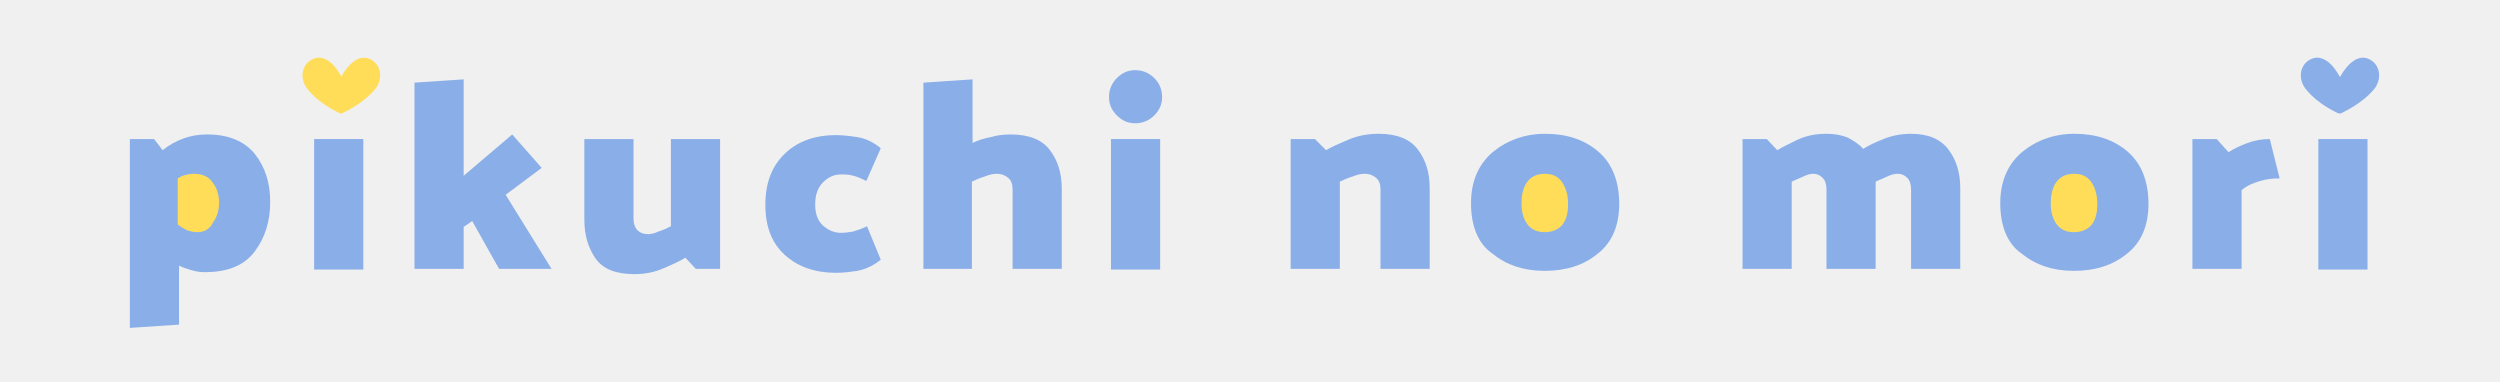
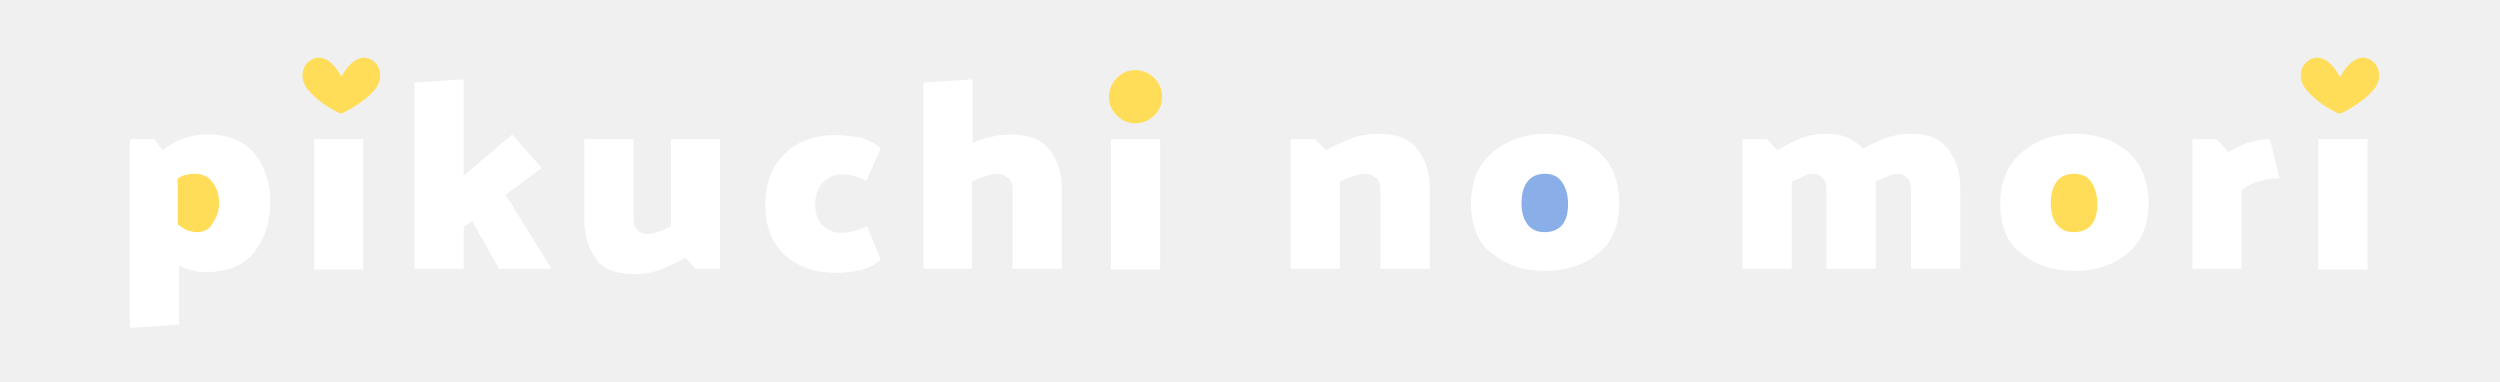
<svg xmlns="http://www.w3.org/2000/svg" version="1.1" x="0px" y="0px" width="381.2px" height="58.2px" viewBox="0 0 381.2 58.2" enable-background="new 0 0 381.2 58.2" xml:space="preserve">
-   <g id="レイヤー_1">
- </g>
+   <g id="レイヤー_1" display="none">
+     <rect y="0.1" display="inline" fill="#8AAFE8" width="381" height="57" />
+   </g>
  <g id="title">
-     <g>
-       <path fill="#8AAFE8" d="M19.8,50V21.2h3.7l1.3,1.7c1-0.8,2.1-1.4,3.2-1.8c1.1-0.4,2.3-0.6,3.6-0.6c3.2,0,5.6,1,7.2,2.9    c1.6,2,2.4,4.4,2.4,7.4c0,3-0.8,5.5-2.4,7.6c-1.6,2.1-4.1,3.1-7.6,3.1c-0.7,0-1.3-0.1-2-0.3c-0.7-0.2-1.3-0.4-1.9-0.7v9L19.8,50z" />
-       <path fill="#FFDD58" d="M33.4,30.9c0-1.2-0.3-2.2-1-3.1c-0.6-0.9-1.6-1.3-2.8-1.3c-0.5,0-1,0.1-1.4,0.2c-0.4,0.1-0.8,0.3-1.1,0.5    v7c0.4,0.4,0.9,0.6,1.4,0.9c0.6,0.2,1.1,0.3,1.6,0.3c1.1,0,1.9-0.5,2.4-1.5C33.2,32.9,33.4,31.9,33.4,30.9z" />
-       <rect x="47.9" y="21.2" fill="#8AAFE8" width="7.5" height="19.9" />
-       <path fill="#8AAFE8" d="M70.7,34.6V41h-7.5V12.6l7.5-0.5v14.7l7.4-6.3l4.5,5.1l-5.5,4.1L84.1,41h-8L72,33.7L70.7,34.6z" />
-       <path fill="#8AAFE8" d="M104.5,39.3c-0.8,0.5-1.9,1-3.3,1.6s-2.8,0.9-4.5,0.9c-2.8,0-4.8-0.8-5.9-2.4c-1.1-1.6-1.7-3.5-1.7-5.9    V21.2h7.5v12.1c0,0.8,0.2,1.4,0.6,1.8c0.4,0.4,0.9,0.6,1.6,0.6c0.4,0,1-0.1,1.6-0.4c0.7-0.2,1.3-0.5,1.9-0.8V21.2h7.5V41h-3.7    L104.5,39.3z" />
-       <path fill="#8AAFE8" d="M132.1,27.6c-0.8-0.4-1.5-0.7-2-0.8c-0.6-0.2-1.2-0.2-1.9-0.2c-1,0-1.9,0.4-2.7,1.2    c-0.8,0.8-1.2,1.9-1.2,3.4c0,1.4,0.4,2.5,1.2,3.2c0.8,0.7,1.7,1.1,2.7,1.1c0.7,0,1.3-0.1,1.9-0.2c0.6-0.2,1.3-0.4,2.1-0.8l2.1,5.1    c-1.1,0.9-2.4,1.5-3.6,1.7c-1.3,0.2-2.3,0.3-3.2,0.3c-3.2,0-5.8-0.9-7.8-2.7c-2-1.8-3-4.3-3-7.7c0-3.3,1-5.9,3-7.8    c2-1.9,4.6-2.8,7.8-2.8c0.8,0,1.9,0.1,3.2,0.3c1.3,0.2,2.5,0.8,3.6,1.7L132.1,27.6z" />
-       <path fill="#8AAFE8" d="M140.8,41V12.6l7.5-0.5v9.7c0.8-0.4,1.7-0.7,2.8-0.9c1-0.3,2-0.4,3-0.4c2.8,0,4.8,0.8,6,2.4    c1.2,1.6,1.8,3.5,1.8,5.9V41h-7.5V28.9c0-0.8-0.2-1.4-0.7-1.8c-0.5-0.4-1-0.6-1.7-0.6c-0.5,0-1.1,0.1-1.8,0.4    c-0.7,0.2-1.4,0.5-2,0.8V41H140.8z" />
-       <rect x="169.4" y="21.2" fill="#8AAFE8" width="7.5" height="19.9" />
-       <path fill="#8AAFE8" d="M202.2,22.9c0.8-0.5,2-1,3.4-1.6c1.4-0.6,2.9-0.9,4.6-0.9c2.8,0,4.8,0.8,6,2.4c1.2,1.6,1.8,3.5,1.8,5.9V41    h-7.5V28.9c0-0.8-0.2-1.4-0.7-1.8c-0.5-0.4-1-0.6-1.7-0.6c-0.5,0-1.1,0.1-1.8,0.4c-0.7,0.2-1.4,0.5-2,0.8V41h-7.5V21.2h3.7    L202.2,22.9z" />
-       <path fill="#8AAFE8" d="M224.3,31c0-3.3,1.1-5.9,3.3-7.8c2.2-1.8,4.9-2.8,8-2.8c3.3,0,6,0.9,8.1,2.7c2.1,1.8,3.2,4.5,3.2,8    c0,3.3-1.1,5.9-3.3,7.6c-2.2,1.8-4.9,2.6-8.1,2.6s-5.8-0.9-7.9-2.6C225.4,37.2,224.3,34.5,224.3,31z" />
-       <path fill="#FFDD58" d="M232,31c0,1.3,0.3,2.4,0.9,3.2c0.6,0.8,1.5,1.2,2.6,1.2c1.2,0,2.1-0.4,2.7-1.1c0.6-0.7,0.9-1.8,0.9-3.2    c0-1.3-0.3-2.4-0.9-3.3c-0.6-0.9-1.5-1.3-2.6-1.3c-1.2,0-2.1,0.4-2.7,1.2C232.3,28.5,232,29.6,232,31z" />
-       <path fill="#8AAFE8" d="M284.1,22.7c0.8-0.5,1.8-1,3.1-1.5c1.2-0.5,2.6-0.8,4.2-0.8c2.6,0,4.5,0.8,5.7,2.4    c1.2,1.6,1.8,3.5,1.8,5.9V41h-7.5V28.9c0-0.8-0.2-1.4-0.6-1.8c-0.4-0.4-0.9-0.6-1.4-0.6c-0.5,0-1,0.1-1.6,0.4    c-0.6,0.3-1.2,0.5-1.8,0.8c0,0.2,0,0.3,0,0.5s0,0.3,0,0.5V41h-7.5V28.9c0-0.8-0.2-1.4-0.6-1.8c-0.4-0.4-0.9-0.6-1.4-0.6    c-0.4,0-0.9,0.1-1.5,0.4s-1.2,0.5-1.8,0.8V41h-7.5V21.2h3.7l1.6,1.7c0.8-0.5,1.9-1,3.1-1.6c1.3-0.6,2.7-0.9,4.4-0.9    c1.3,0,2.3,0.2,3.3,0.6C282.7,21.5,283.5,22,284.1,22.7z" />
-       <path fill="#8AAFE8" d="M305,31c0-3.3,1.1-5.9,3.3-7.8c2.2-1.8,4.9-2.8,8-2.8c3.3,0,6,0.9,8.1,2.7c2.1,1.8,3.2,4.5,3.2,8    c0,3.3-1.1,5.9-3.3,7.6c-2.2,1.8-4.9,2.6-8.1,2.6s-5.8-0.9-7.9-2.6C306.1,37.2,305,34.5,305,31z" />
-       <path fill="#FFDD58" d="M312.7,31c0,1.3,0.3,2.4,0.9,3.2c0.6,0.8,1.5,1.2,2.6,1.2c1.2,0,2.1-0.4,2.7-1.1s0.9-1.8,0.9-3.2    c0-1.3-0.3-2.4-0.9-3.3c-0.6-0.9-1.5-1.3-2.6-1.3c-1.2,0-2.1,0.4-2.7,1.2C313,28.5,312.7,29.6,312.7,31z" />
-       <path fill="#8AAFE8" d="M334.3,41V21.2h3.7l1.8,2c0.8-0.5,1.8-1,2.9-1.4c1.1-0.4,2.2-0.6,3.4-0.6l1.5,6c-1,0-2,0.1-3,0.4    c-1,0.3-2,0.7-2.8,1.4V41H334.3z" />
-       <rect x="353.5" y="21.2" fill="#8AAFE8" width="7.5" height="19.9" />
-       <path fill="#8AAFE8" d="M173.1,18.8c-1.1,0-2-0.4-2.8-1.2c-0.8-0.8-1.2-1.7-1.2-2.8c0-1.1,0.4-2.1,1.2-2.9    c0.8-0.8,1.7-1.2,2.8-1.2c1.1,0,2.1,0.4,2.9,1.2c0.8,0.8,1.2,1.8,1.2,2.9c0,1.1-0.4,2-1.2,2.8C175.2,18.4,174.2,18.8,173.1,18.8z" />
-       <path fill="#FFDD58" d="M52.1,17.3c0,0,3.2-1.4,5.1-3.7c1.2-1.5,1-3.6-0.6-4.5c-2.5-1.4-4.5,2.5-4.5,2.5l-0.1,0.1L52,11.6    c0,0-1.9-3.9-4.5-2.5c-1.6,0.9-1.8,3-0.6,4.5c1.9,2.4,5,3.7,5,3.7H52.1L52.1,17.3z" />
-       <path fill="#8AAFE8" d="M356.9,17.3c0,0,3.2-1.4,5.1-3.7c1.2-1.5,1-3.6-0.6-4.5c-2.5-1.4-4.5,2.5-4.5,2.5l-0.1,0.1l-0.1-0.1    c0,0-1.9-3.9-4.5-2.5c-1.6,0.9-1.8,3-0.6,4.5c1.9,2.4,5,3.7,5,3.7H356.9L356.9,17.3z" />
-     </g>
+     <path fill="#FFFFFF" d="M19.8,50V21.2h3.7l1.3,1.7c1-0.8,2.1-1.4,3.2-1.8c1.1-0.4,2.3-0.6,3.6-0.6c3.2,0,5.6,1,7.2,2.9   c1.6,2,2.4,4.4,2.4,7.4c0,3-0.8,5.5-2.4,7.6c-1.6,2.1-4.1,3.1-7.6,3.1c-0.7,0-1.3-0.1-2-0.3c-0.7-0.2-1.3-0.4-1.9-0.7v9L19.8,50z" />
+     <path fill="#FFDD58" d="M33.4,30.9c0-1.2-0.3-2.2-1-3.1c-0.6-0.9-1.6-1.3-2.8-1.3c-0.5,0-1,0.1-1.4,0.2c-0.4,0.1-0.8,0.3-1.1,0.5v7   c0.4,0.4,0.9,0.6,1.4,0.9c0.6,0.2,1.1,0.3,1.6,0.3c1.1,0,1.9-0.5,2.4-1.5C33.2,32.9,33.4,31.9,33.4,30.9z" />
+     <rect x="47.9" y="21.2" fill="#FFFFFF" width="7.5" height="19.9" />
+     <path fill="#FFFFFF" d="M70.7,34.6V41h-7.5V12.6l7.5-0.5v14.7l7.4-6.3l4.5,5.1l-5.5,4.1L84.1,41h-8L72,33.7L70.7,34.6z" />
+     <path fill="#FFFFFF" d="M104.5,39.3c-0.8,0.5-1.9,1-3.3,1.6s-2.8,0.9-4.5,0.9c-2.8,0-4.8-0.8-5.9-2.4c-1.1-1.6-1.7-3.5-1.7-5.9   V21.2h7.5v12.1c0,0.8,0.2,1.4,0.6,1.8c0.4,0.4,0.9,0.6,1.6,0.6c0.4,0,1-0.1,1.6-0.4c0.7-0.2,1.3-0.5,1.9-0.8V21.2h7.5V41h-3.7   L104.5,39.3z" />
+     <path fill="#FFFFFF" d="M132.1,27.6c-0.8-0.4-1.5-0.7-2-0.8c-0.6-0.2-1.2-0.2-1.9-0.2c-1,0-1.9,0.4-2.7,1.2   c-0.8,0.8-1.2,1.9-1.2,3.4c0,1.4,0.4,2.5,1.2,3.2c0.8,0.7,1.7,1.1,2.7,1.1c0.7,0,1.3-0.1,1.9-0.2c0.6-0.2,1.3-0.4,2.1-0.8l2.1,5.1   c-1.1,0.9-2.4,1.5-3.6,1.7c-1.3,0.2-2.3,0.3-3.2,0.3c-3.2,0-5.8-0.9-7.8-2.7c-2-1.8-3-4.3-3-7.7c0-3.3,1-5.9,3-7.8   c2-1.9,4.6-2.8,7.8-2.8c0.8,0,1.9,0.1,3.2,0.3c1.3,0.2,2.5,0.8,3.6,1.7L132.1,27.6z" />
+     <path fill="#FFFFFF" d="M140.8,41V12.6l7.5-0.5v9.7c0.8-0.4,1.7-0.7,2.8-0.9c1-0.3,2-0.4,3-0.4c2.8,0,4.8,0.8,6,2.4   c1.2,1.6,1.8,3.5,1.8,5.9V41h-7.5V28.9c0-0.8-0.2-1.4-0.7-1.8c-0.5-0.4-1-0.6-1.7-0.6c-0.5,0-1.1,0.1-1.8,0.4   c-0.7,0.2-1.4,0.5-2,0.8V41H140.8z" />
+     <rect x="169.4" y="21.2" fill="#FFFFFF" width="7.5" height="19.9" />
+     <path fill="#FFFFFF" d="M202.2,22.9c0.8-0.5,2-1,3.4-1.6c1.4-0.6,2.9-0.9,4.6-0.9c2.8,0,4.8,0.8,6,2.4c1.2,1.6,1.8,3.5,1.8,5.9V41   h-7.5V28.9c0-0.8-0.2-1.4-0.7-1.8c-0.5-0.4-1-0.6-1.7-0.6c-0.5,0-1.1,0.1-1.8,0.4c-0.7,0.2-1.4,0.5-2,0.8V41h-7.5V21.2h3.7   L202.2,22.9z" />
+     <path fill="#FFFFFF" d="M224.3,31c0-3.3,1.1-5.9,3.3-7.8c2.2-1.8,4.9-2.8,8-2.8c3.3,0,6,0.9,8.1,2.7c2.1,1.8,3.2,4.5,3.2,8   c0,3.3-1.1,5.9-3.3,7.6c-2.2,1.8-4.9,2.6-8.1,2.6s-5.8-0.9-7.9-2.6C225.4,37.2,224.3,34.5,224.3,31z" />
+     <path fill="#8AAFE8" d="M232,31c0,1.3,0.3,2.4,0.9,3.2c0.6,0.8,1.5,1.2,2.6,1.2c1.2,0,2.1-0.4,2.7-1.1c0.6-0.7,0.9-1.8,0.9-3.2   c0-1.3-0.3-2.4-0.9-3.3c-0.6-0.9-1.5-1.3-2.6-1.3c-1.2,0-2.1,0.4-2.7,1.2C232.3,28.5,232,29.6,232,31z" />
+     <path fill="#FFFFFF" d="M284.1,22.7c0.8-0.5,1.8-1,3.1-1.5c1.2-0.5,2.6-0.8,4.2-0.8c2.6,0,4.5,0.8,5.7,2.4c1.2,1.6,1.8,3.5,1.8,5.9   V41h-7.5V28.9c0-0.8-0.2-1.4-0.6-1.8c-0.4-0.4-0.9-0.6-1.4-0.6c-0.5,0-1,0.1-1.6,0.4c-0.6,0.3-1.2,0.5-1.8,0.8c0,0.2,0,0.3,0,0.5   s0,0.3,0,0.5V41h-7.5V28.9c0-0.8-0.2-1.4-0.6-1.8c-0.4-0.4-0.9-0.6-1.4-0.6c-0.4,0-0.9,0.1-1.5,0.4s-1.2,0.5-1.8,0.8V41h-7.5V21.2   h3.7l1.6,1.7c0.8-0.5,1.9-1,3.1-1.6c1.3-0.6,2.7-0.9,4.4-0.9c1.3,0,2.3,0.2,3.3,0.6C282.7,21.5,283.5,22,284.1,22.7z" />
+     <path fill="#FFFFFF" d="M305,31c0-3.3,1.1-5.9,3.3-7.8c2.2-1.8,4.9-2.8,8-2.8c3.3,0,6,0.9,8.1,2.7c2.1,1.8,3.2,4.5,3.2,8   c0,3.3-1.1,5.9-3.3,7.6c-2.2,1.8-4.9,2.6-8.1,2.6s-5.8-0.9-7.9-2.6C306.1,37.2,305,34.5,305,31z" />
+     <path fill="#FFDD58" d="M312.7,31c0,1.3,0.3,2.4,0.9,3.2c0.6,0.8,1.5,1.2,2.6,1.2c1.2,0,2.1-0.4,2.7-1.1s0.9-1.8,0.9-3.2   c0-1.3-0.3-2.4-0.9-3.3c-0.6-0.9-1.5-1.3-2.6-1.3c-1.2,0-2.1,0.4-2.7,1.2C313,28.5,312.7,29.6,312.7,31z" />
+     <path fill="#FFFFFF" d="M334.3,41V21.2h3.7l1.8,2c0.8-0.5,1.8-1,2.9-1.4c1.1-0.4,2.2-0.6,3.4-0.6l1.5,6c-1,0-2,0.1-3,0.4   c-1,0.3-2,0.7-2.8,1.4V41H334.3z" />
+     <rect x="353.5" y="21.2" fill="#FFFFFF" width="7.5" height="19.9" />
+     <path fill="#FFDD58" d="M173.1,18.8c-1.1,0-2-0.4-2.8-1.2c-0.8-0.8-1.2-1.7-1.2-2.8c0-1.1,0.4-2.1,1.2-2.9c0.8-0.8,1.7-1.2,2.8-1.2   c1.1,0,2.1,0.4,2.9,1.2c0.8,0.8,1.2,1.8,1.2,2.9c0,1.1-0.4,2-1.2,2.8C175.2,18.4,174.2,18.8,173.1,18.8z" />
+     <path fill="#FFDD58" d="M52.1,17.3c0,0,3.2-1.4,5.1-3.7c1.2-1.5,1-3.6-0.6-4.5c-2.5-1.4-4.5,2.5-4.5,2.5l-0.1,0.1L52,11.6   c0,0-1.9-3.9-4.5-2.5c-1.6,0.9-1.8,3-0.6,4.5c1.9,2.4,5,3.7,5,3.7H52.1L52.1,17.3z" />
+     <path fill="#FFDD58" d="M356.9,17.3c0,0,3.2-1.4,5.1-3.7c1.2-1.5,1-3.6-0.6-4.5c-2.5-1.4-4.5,2.5-4.5,2.5l-0.1,0.1l-0.1-0.1   c0,0-1.9-3.9-4.5-2.5c-1.6,0.9-1.8,3-0.6,4.5c1.9,2.4,5,3.7,5,3.7H356.9L356.9,17.3z" />
  </g>
</svg>
